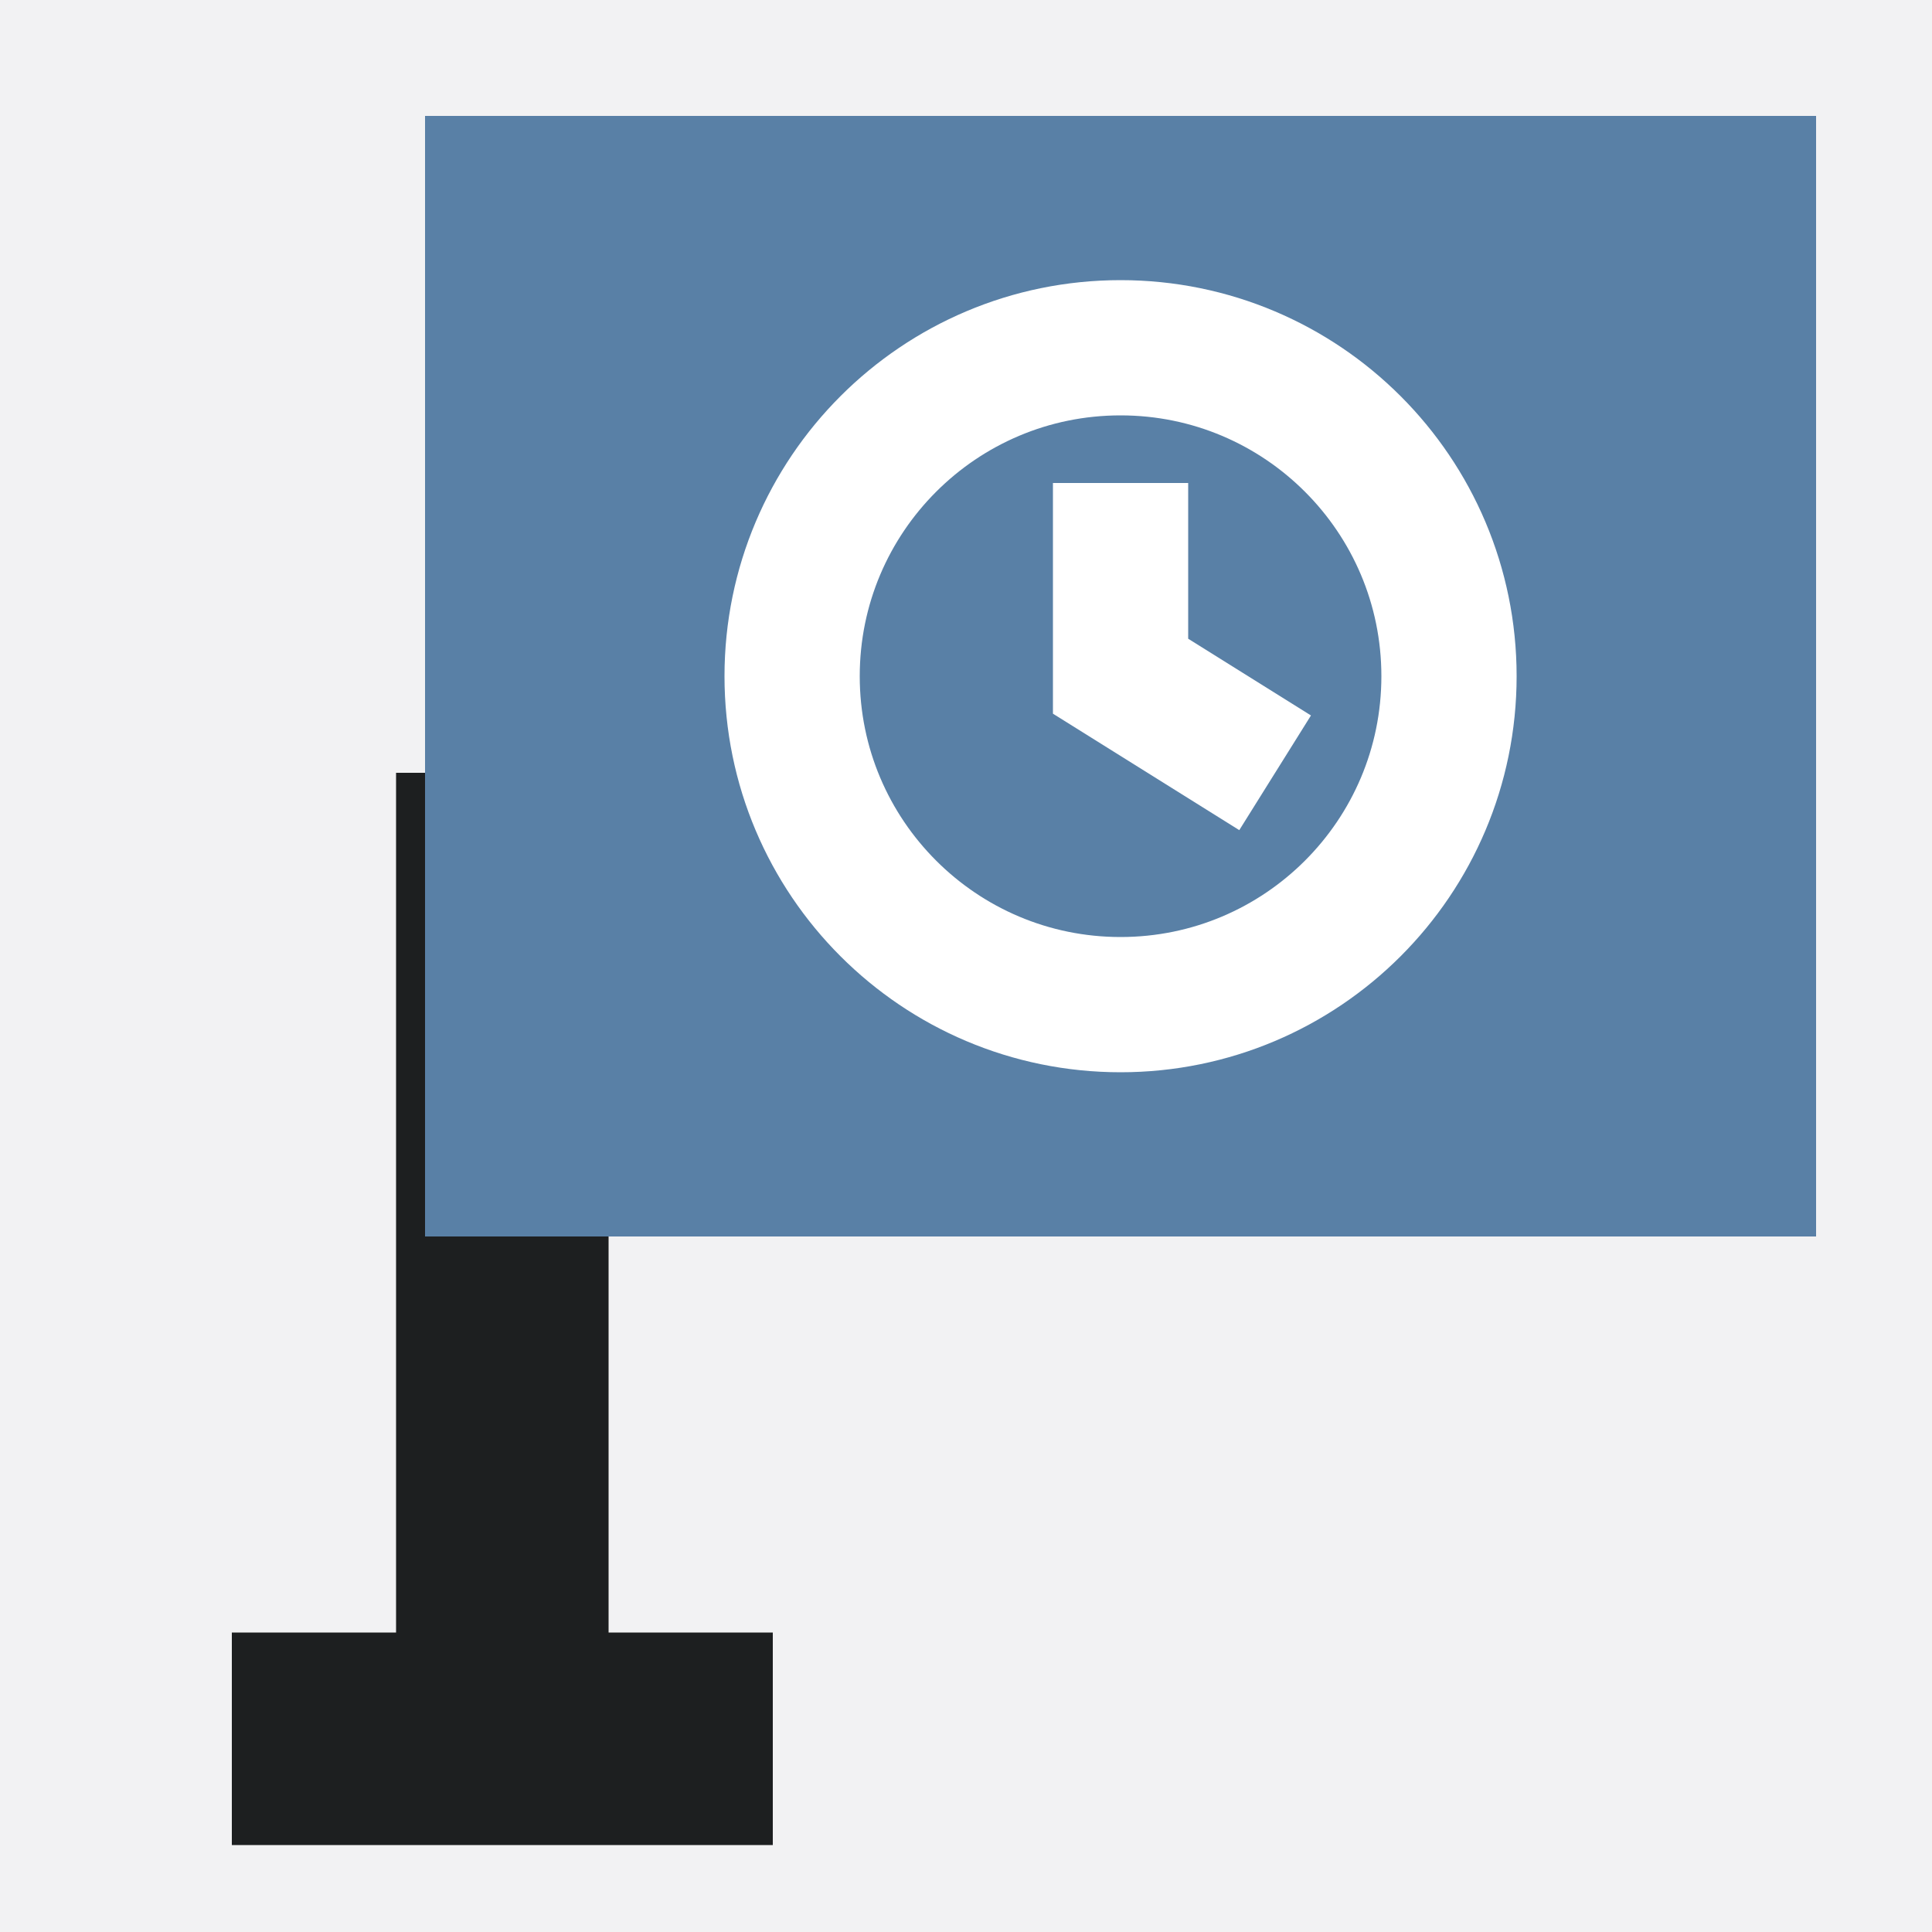
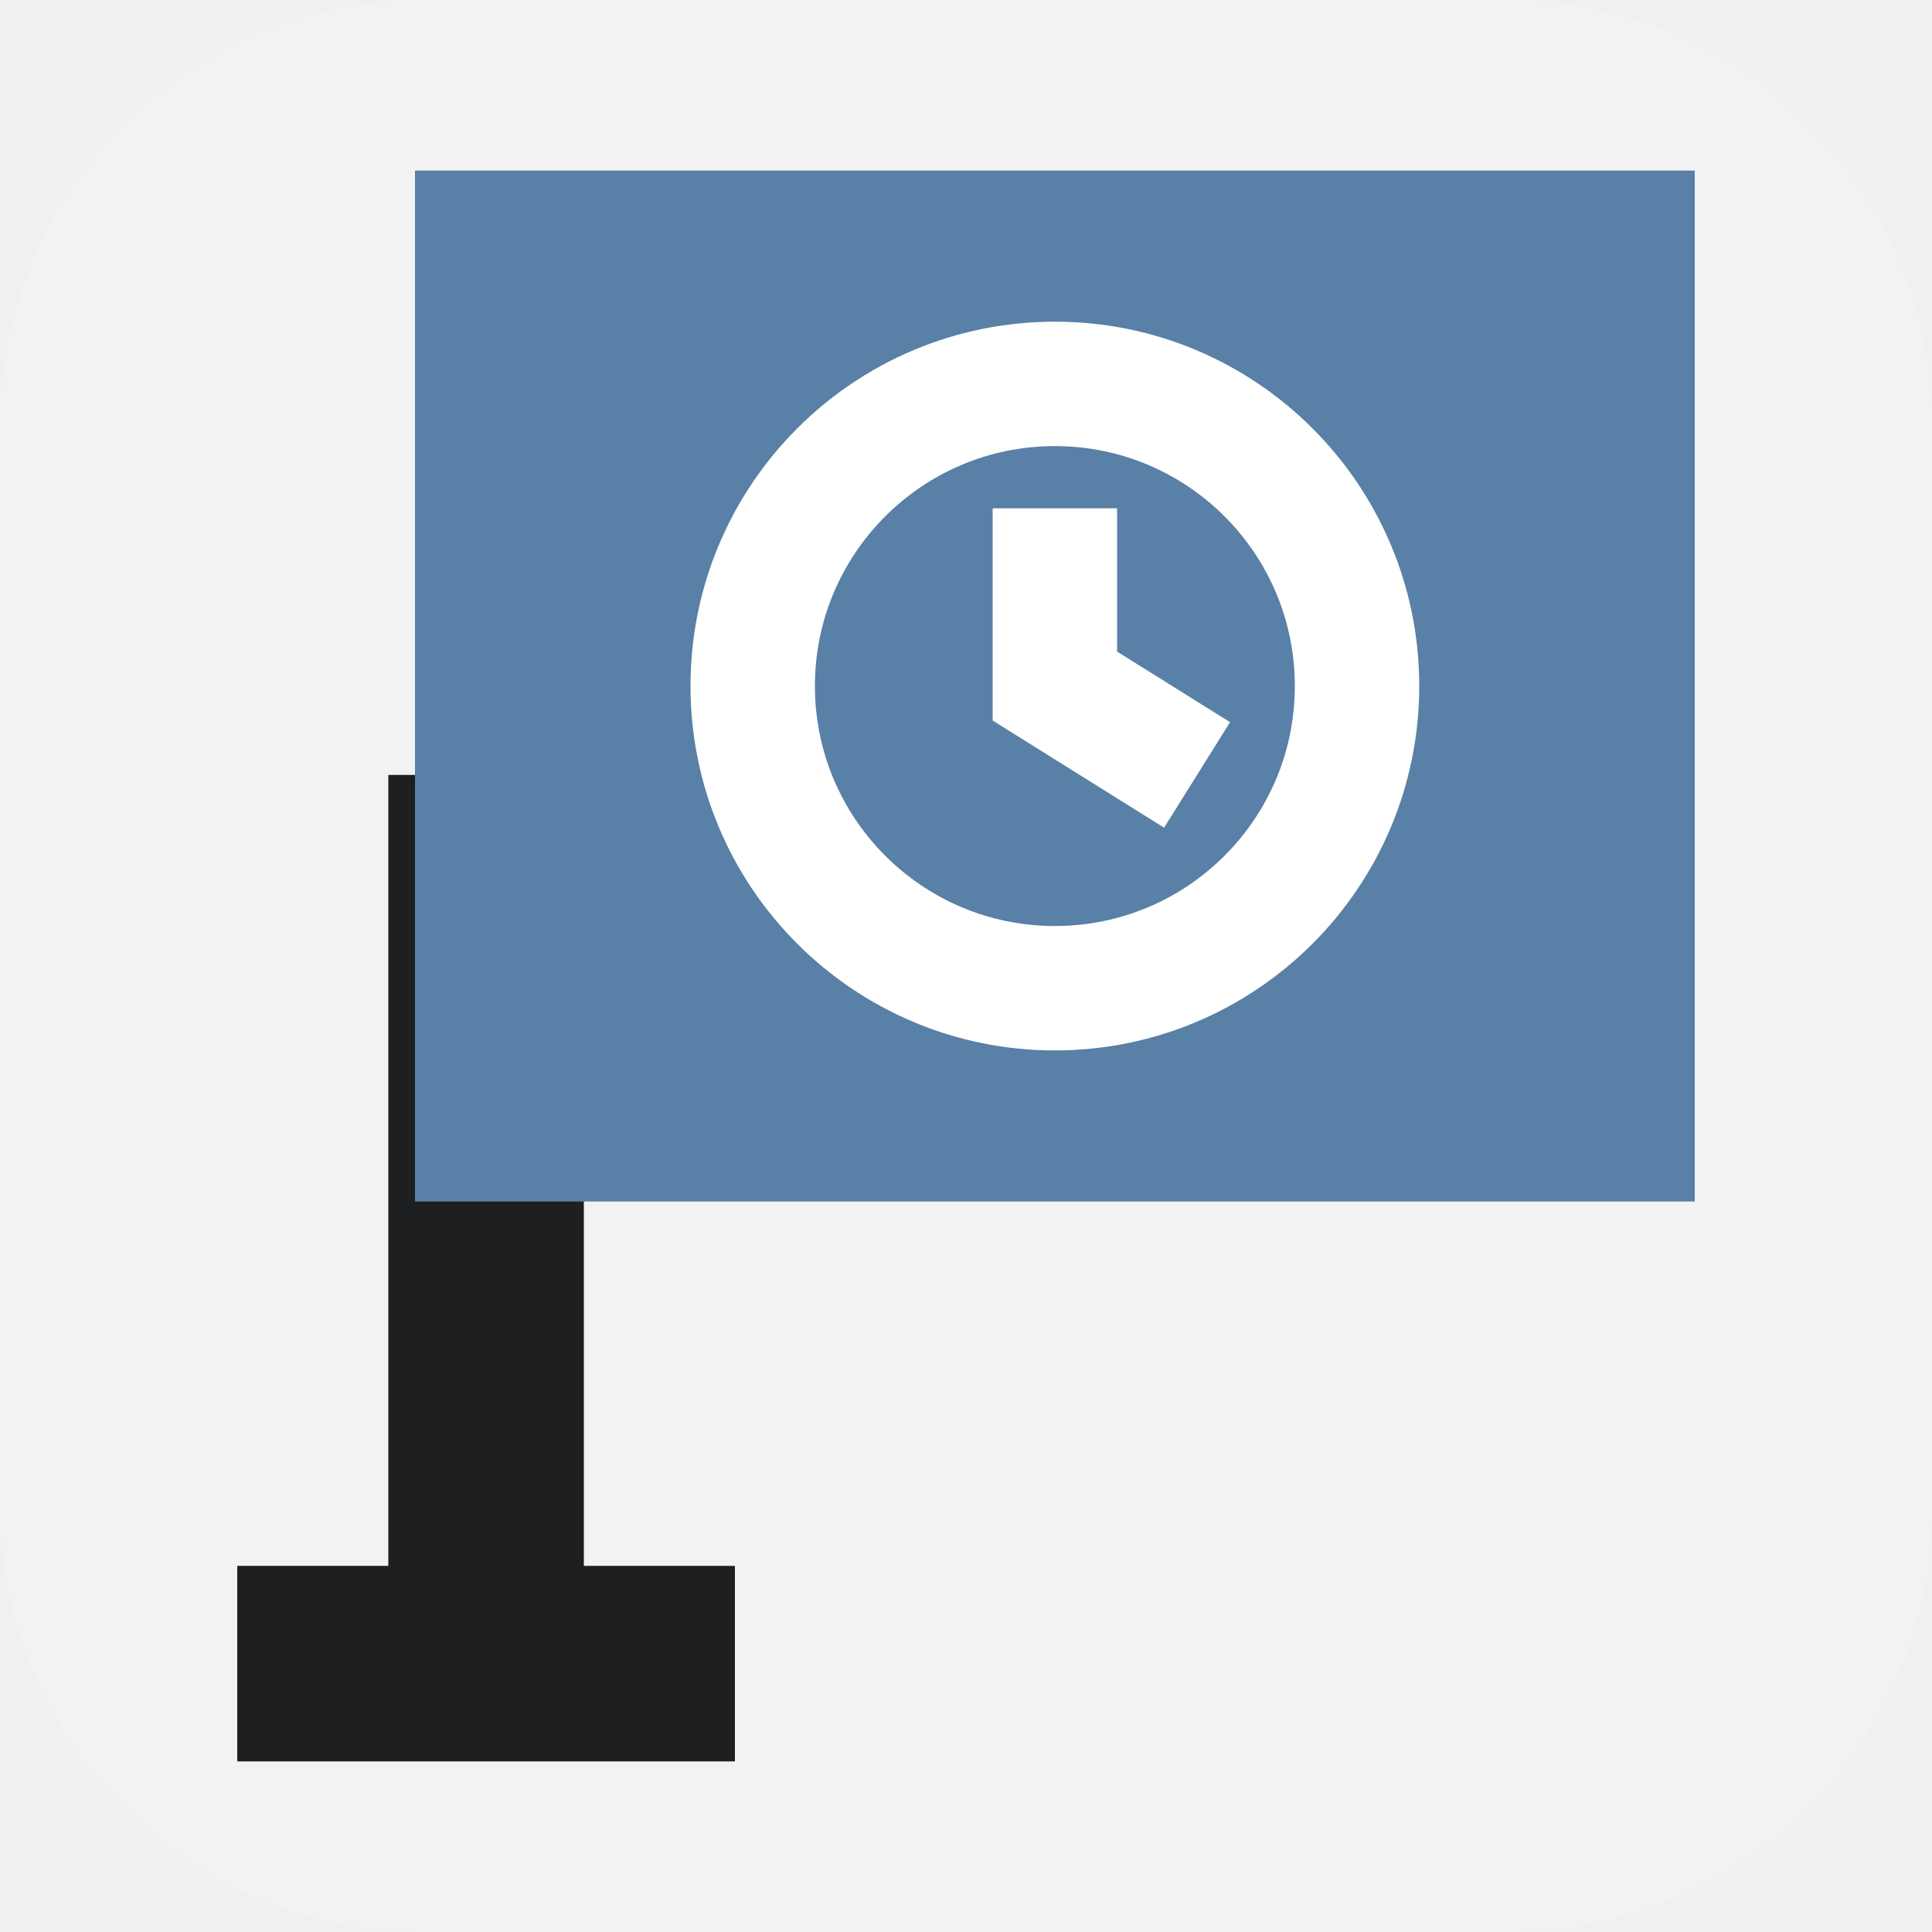
<svg xmlns="http://www.w3.org/2000/svg" viewBox="0 0 100 100" width="100" height="100">
-   <rect width="100" height="100" fill="#f2f2f3" />
-   <path d="M26 40V90M12 90h28" stroke="#1d1f20" stroke-width="11" />
-   <rect x="22" y="6" width="72" height="58" fill="#5980a6" />
-   <circle cx="58" cy="35" r="17" fill="none" stroke="#fff" stroke-width="7" />
-   <path d="M58 25v10l8 5" fill="none" stroke="#fff" stroke-width="7" />
+   <rect width="100" height="100" rx="22" fill="#f2f2f3" />
+   <g transform="translate(50 50) scale(.92) translate(-53 -50.75)">
+     <path d="M26 40V90M12 90h28" stroke="#1d1f20" stroke-width="11" />
+     <rect x="22" y="6" width="72" height="58" fill="#5980a6" />
+     <circle cx="58" cy="35" r="17" fill="none" stroke="#fff" stroke-width="7" />
+     <path d="M58 25v10l8 5" fill="none" stroke="#fff" stroke-width="7" />
+   </g>
</svg>
